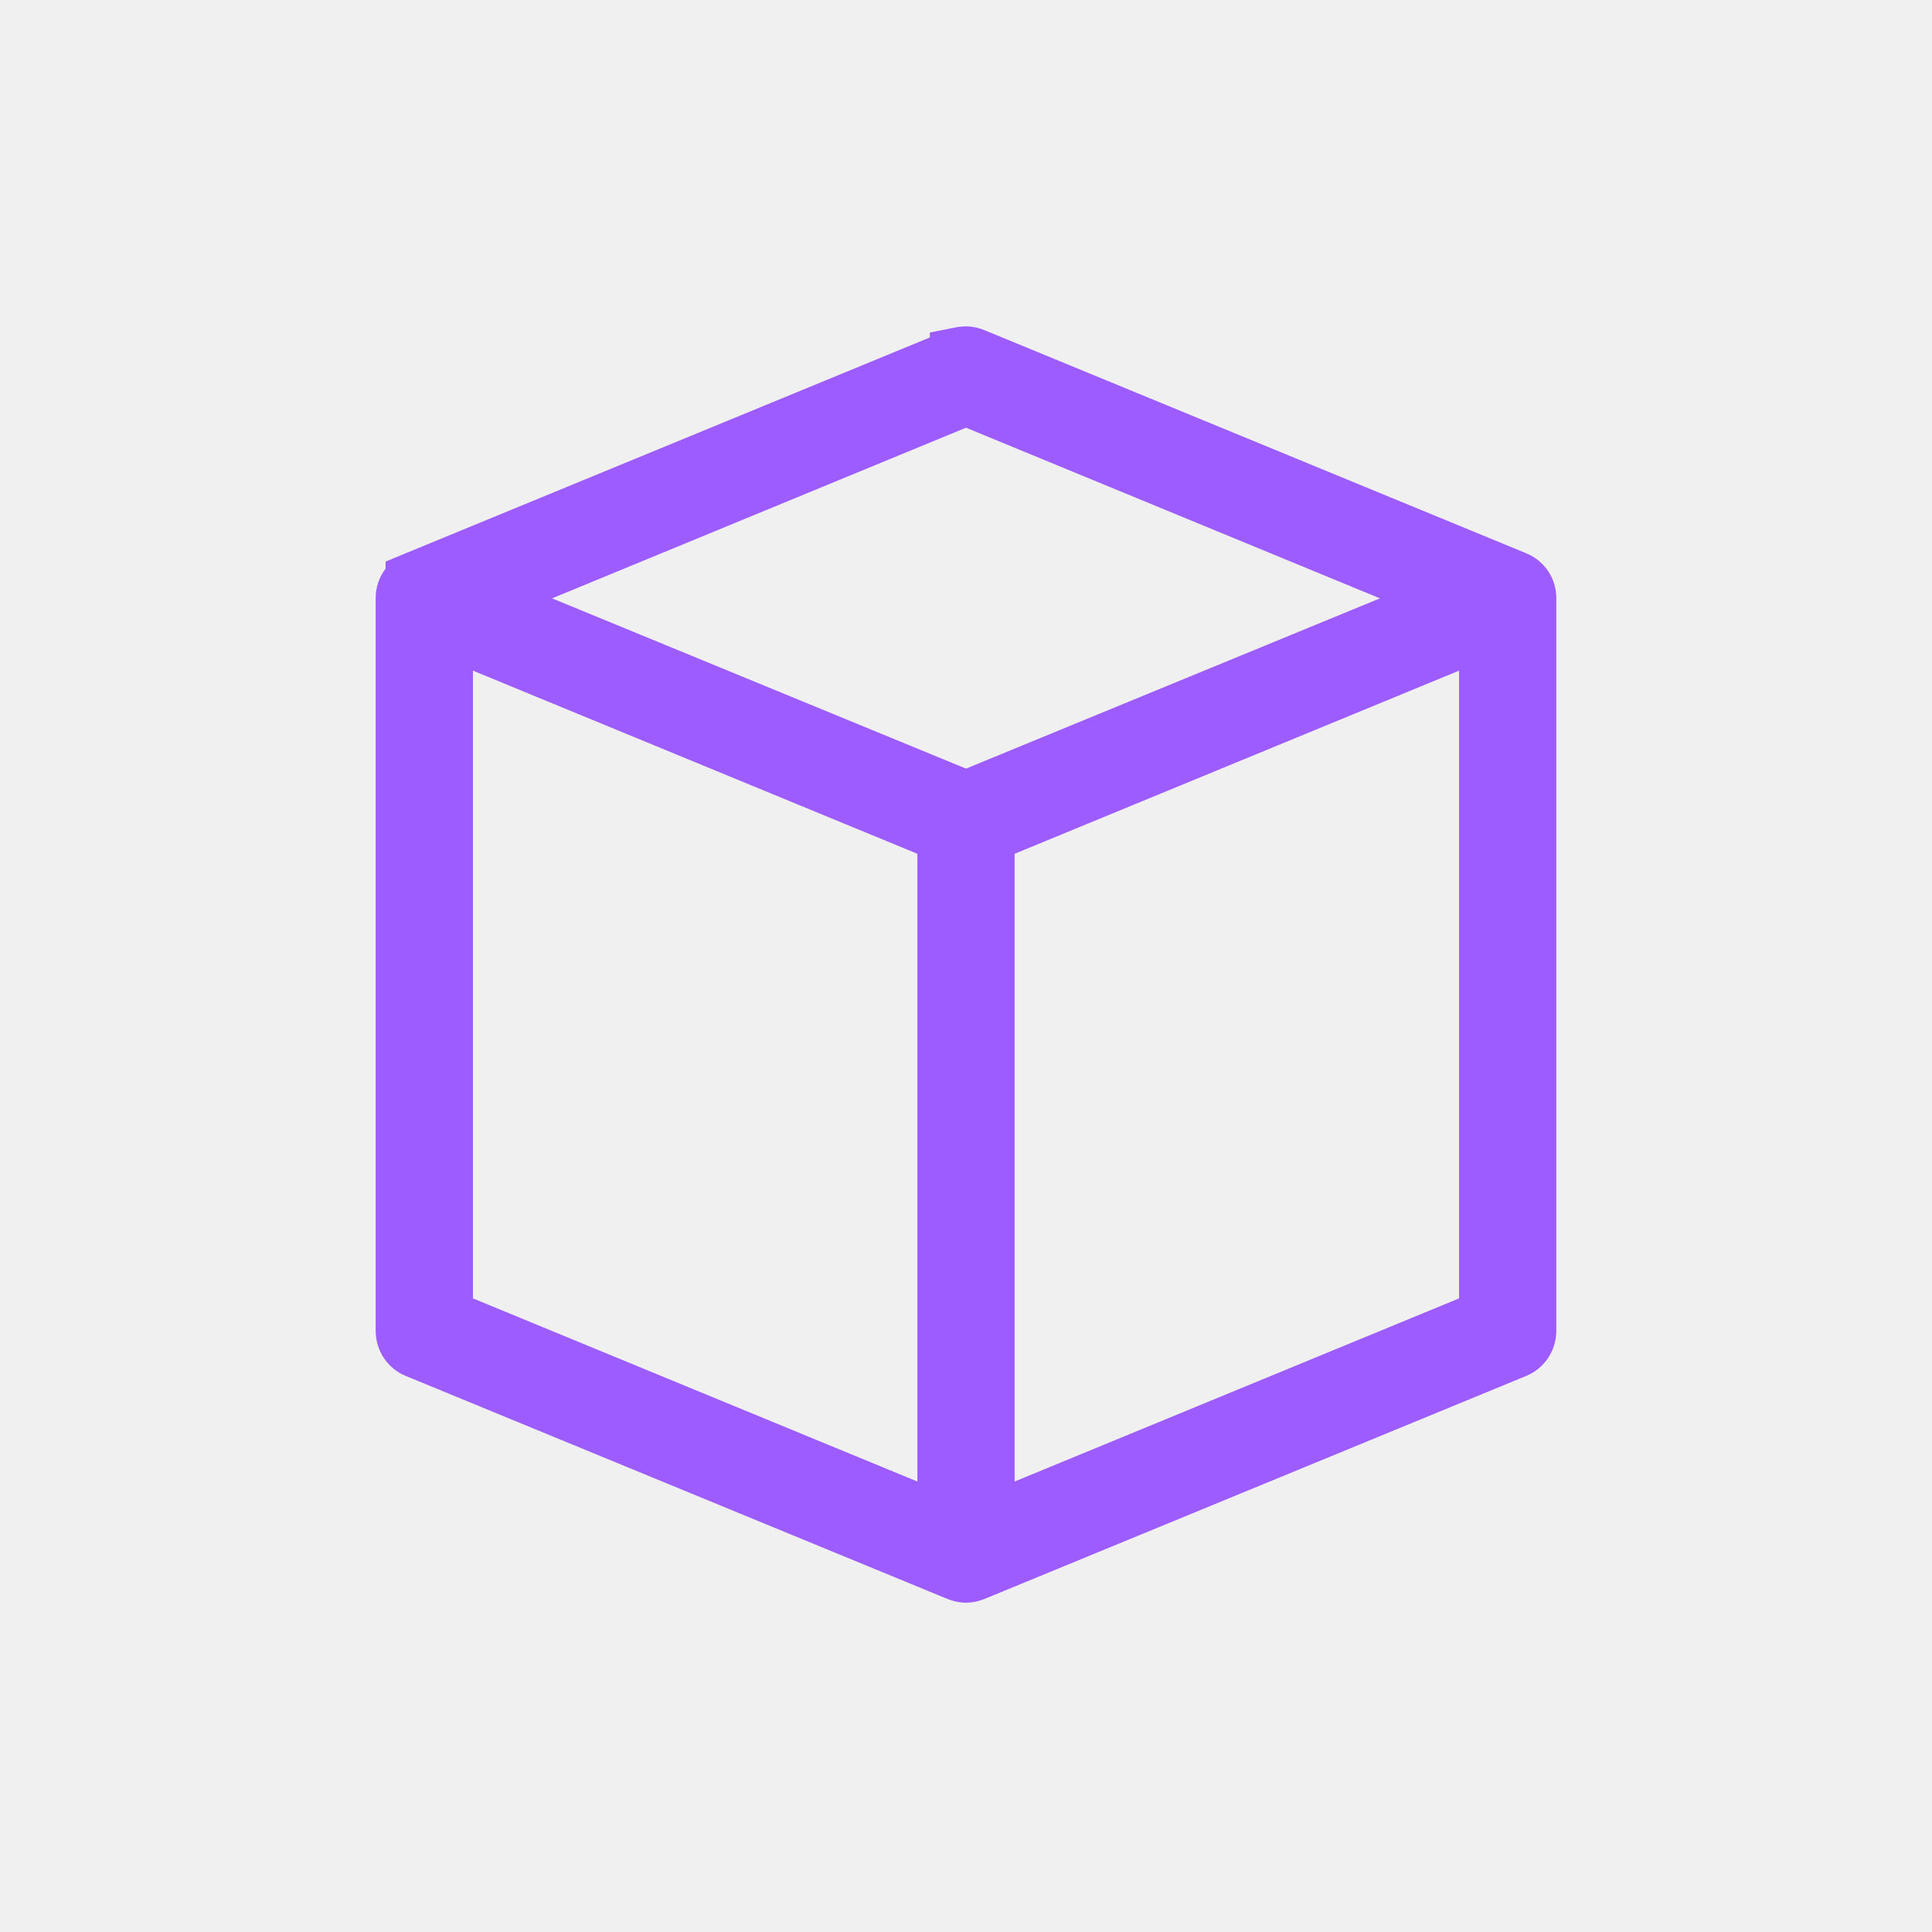
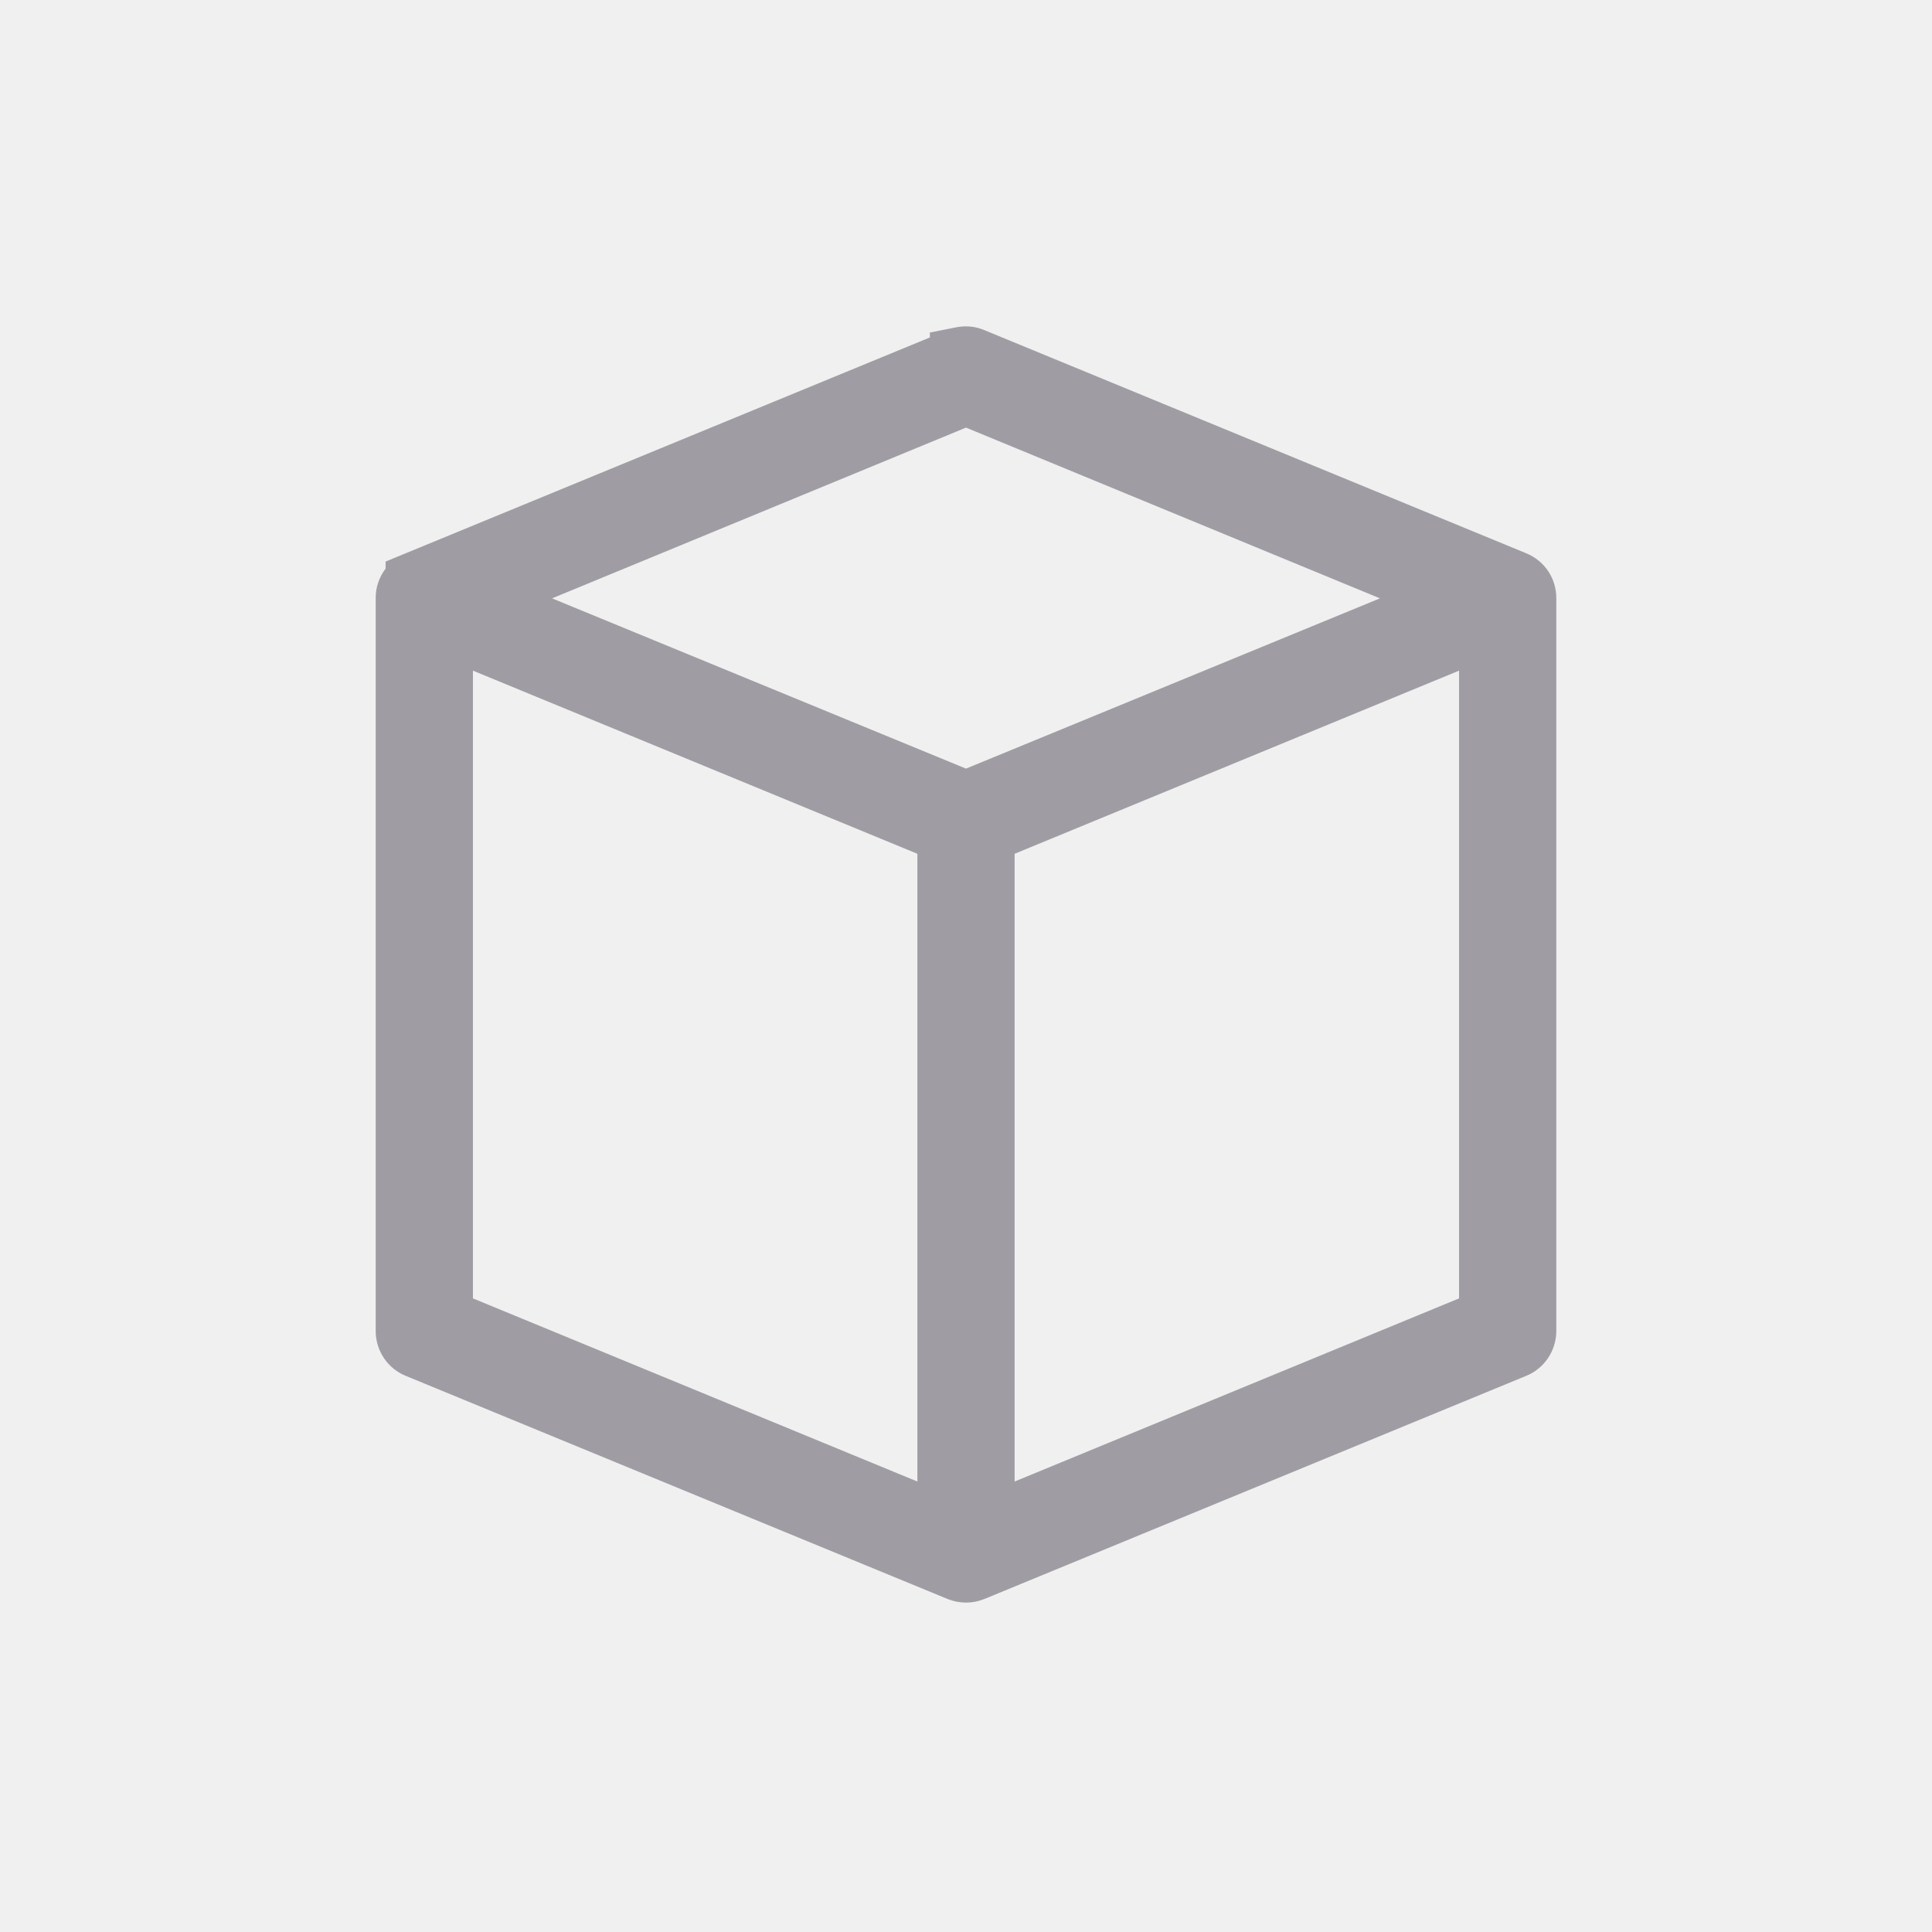
<svg xmlns="http://www.w3.org/2000/svg" width="24" height="24" viewBox="0 0 24 24" fill="none">
-   <g clip-path="url(#clip0_1644_23217)">
-     <path d="M19.333 7.438C19.336 7.188 19.188 6.966 18.957 6.872L12.233 4.103C12.121 4.055 11.998 4.042 11.878 4.066L11.551 4.131V4.192L5.042 6.872L4.79 6.976V7.064C4.71 7.169 4.665 7.299 4.667 7.433V16.546C4.672 16.788 4.82 17.003 5.042 17.093L11.773 19.864C11.846 19.893 11.922 19.909 12 19.909C12.078 19.909 12.155 19.893 12.229 19.863L18.955 17.094C19.18 17.003 19.328 16.787 19.333 16.544V7.438H19.333ZM5.875 16.129V8.331L11.396 10.606V18.404L5.875 16.129ZM17.142 7.433L12 9.548L6.858 7.433L12 5.313L17.142 7.433ZM12.604 18.404V10.606L18.125 8.331V16.129L12.604 18.404V18.404Z" fill="#9D5CFF" />
+   <g clip-path="url(#clip0_1644_24690)">
+     <path d="M19.333 7.437C19.336 7.187 19.188 6.966 18.957 6.872L12.233 4.103C12.121 4.054 11.998 4.042 11.878 4.066L11.551 4.131V4.192L5.042 6.872L4.79 6.976V7.064C4.71 7.169 4.665 7.299 4.667 7.433V16.546C4.672 16.788 4.82 17.003 5.042 17.092L11.773 19.864C11.846 19.893 11.922 19.908 12 19.908C12.078 19.908 12.155 19.893 12.229 19.863L18.955 17.093C19.18 17.003 19.328 16.787 19.333 16.544V7.437H19.333ZM5.875 16.129V8.331L11.396 10.606V18.404L5.875 16.129ZM17.142 7.433L12 9.548L6.858 7.433L12 5.312L17.142 7.433ZM12.604 18.404V10.606L18.125 8.331V16.129L12.604 18.404Z" fill="#9F9DA3" />
  </g>
  <defs>
-     <clipPath id="clip0_1644_23217">
+     <clipPath id="clip0_1644_24690">
      <rect width="14.667" height="15.854" fill="white" transform="translate(4.66675 4.0542)" />
    </clipPath>
  </defs>
</svg>
